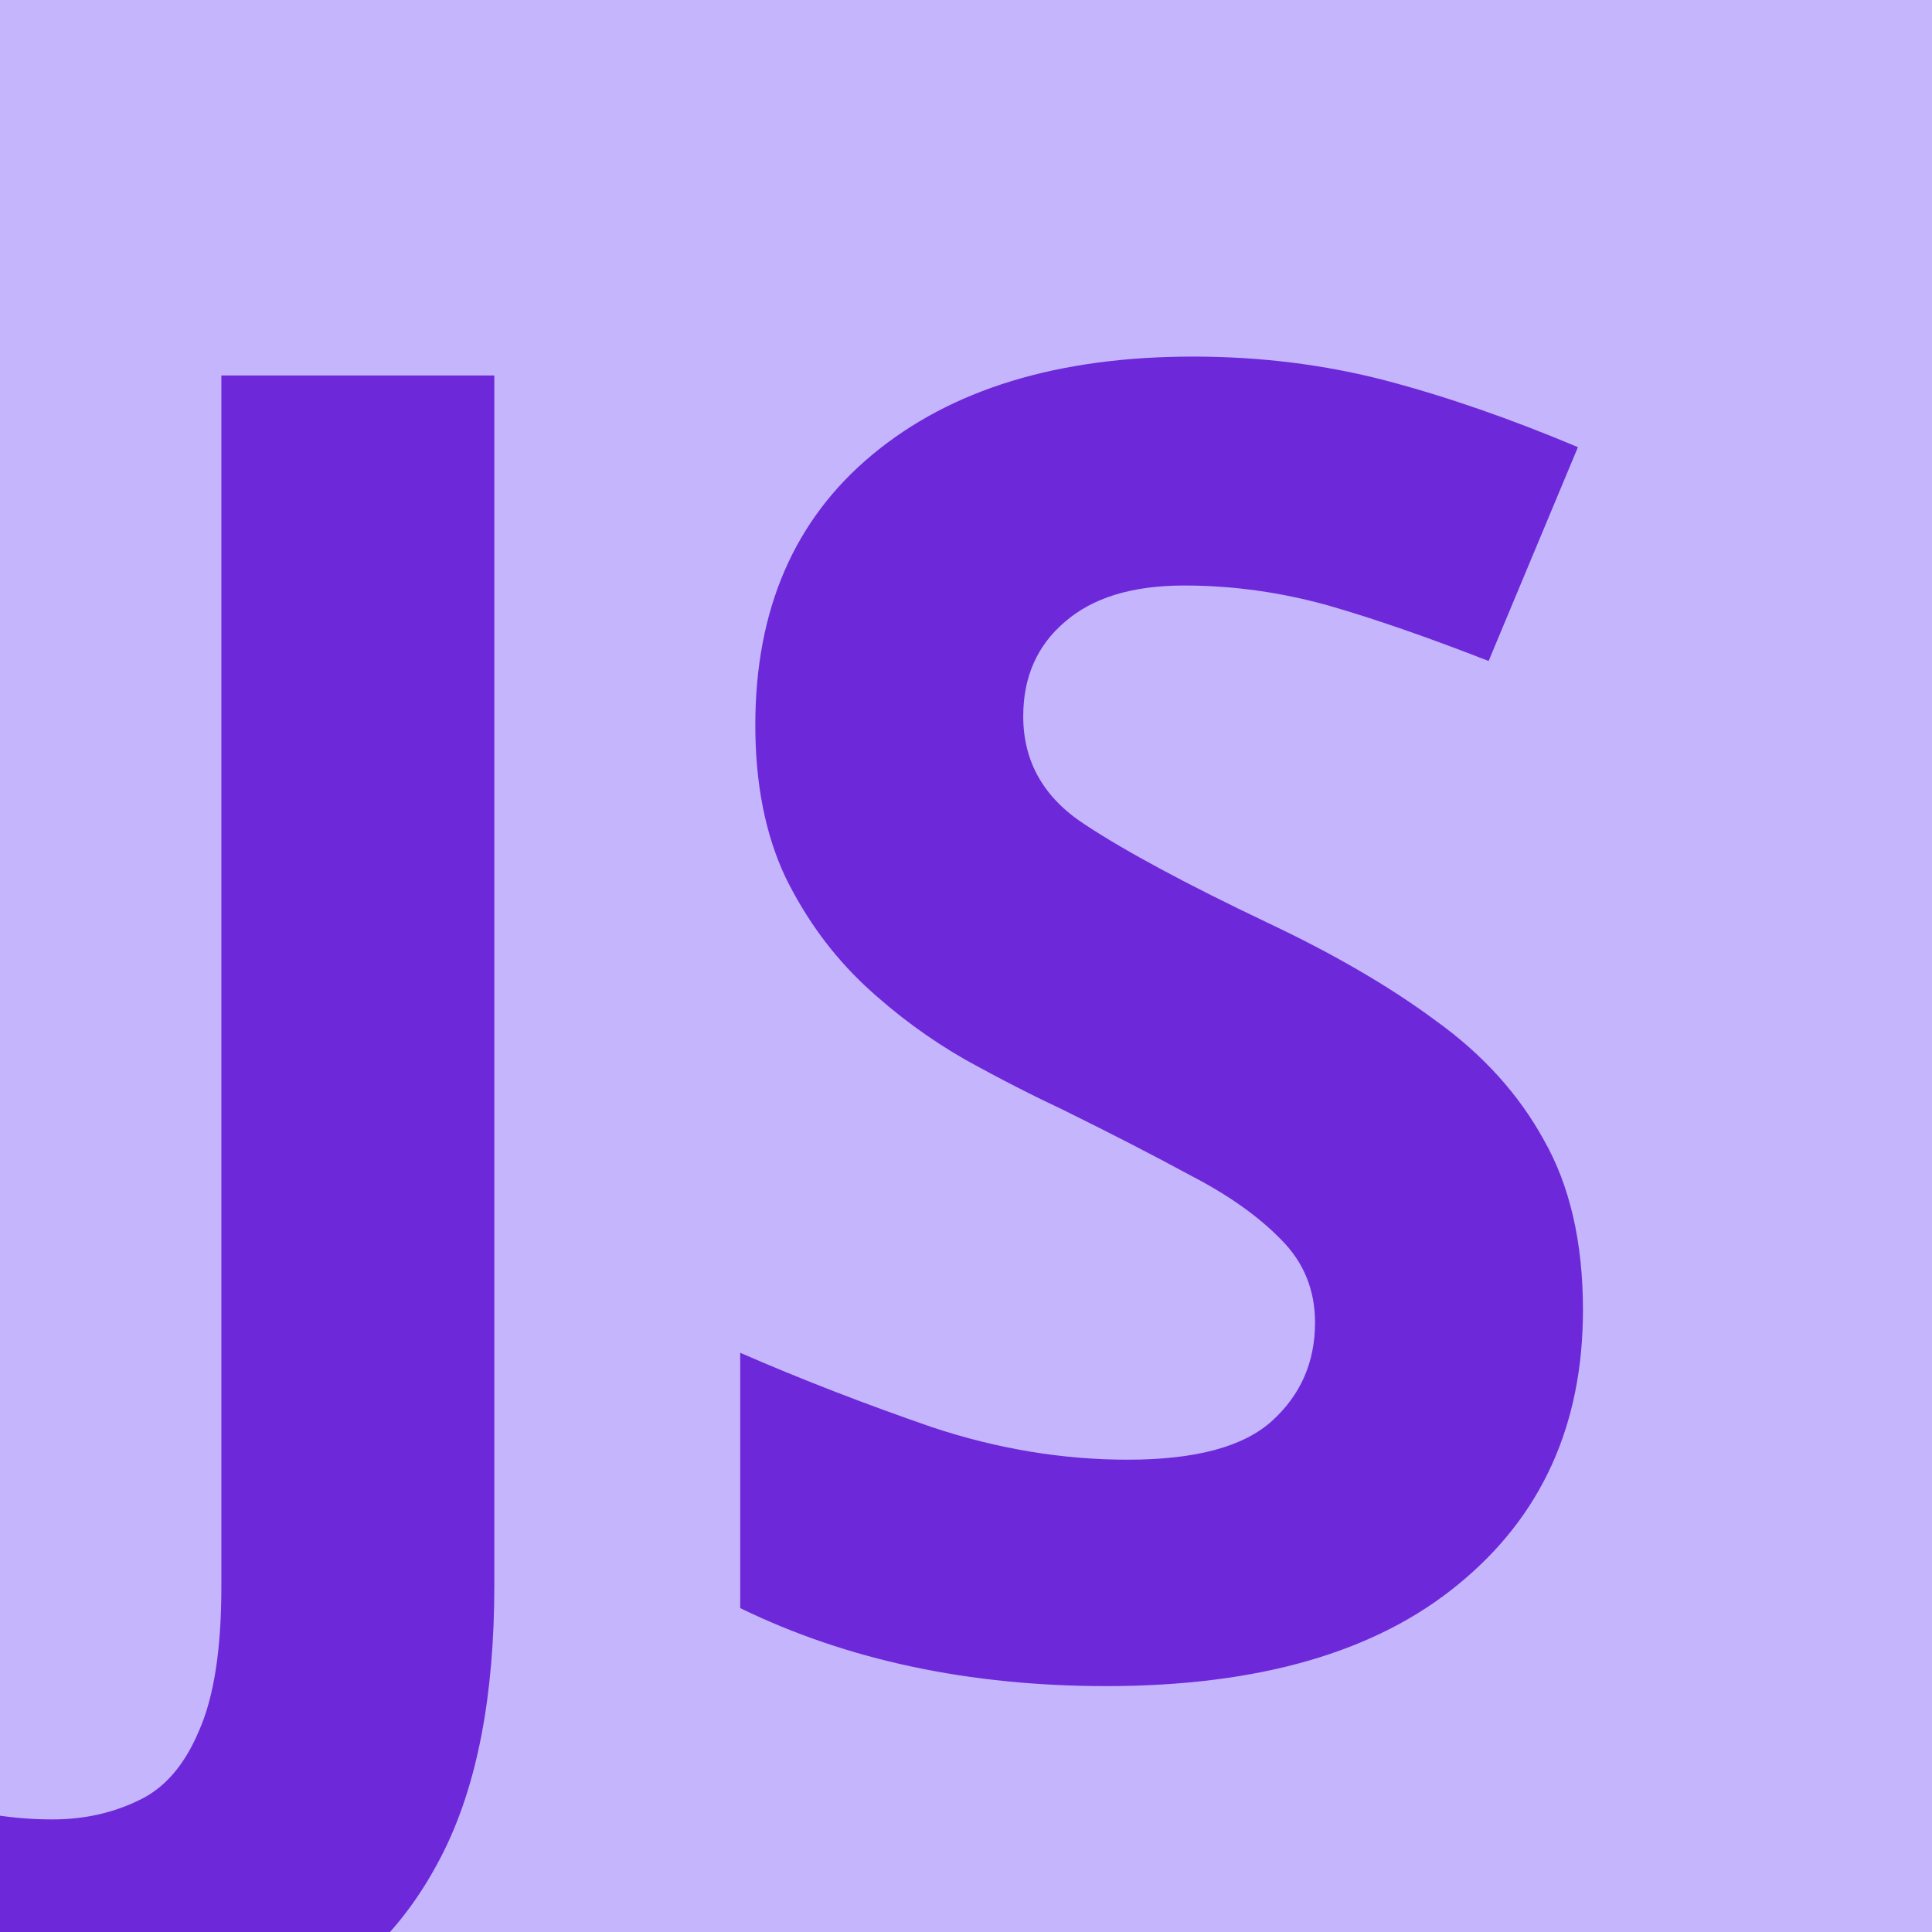
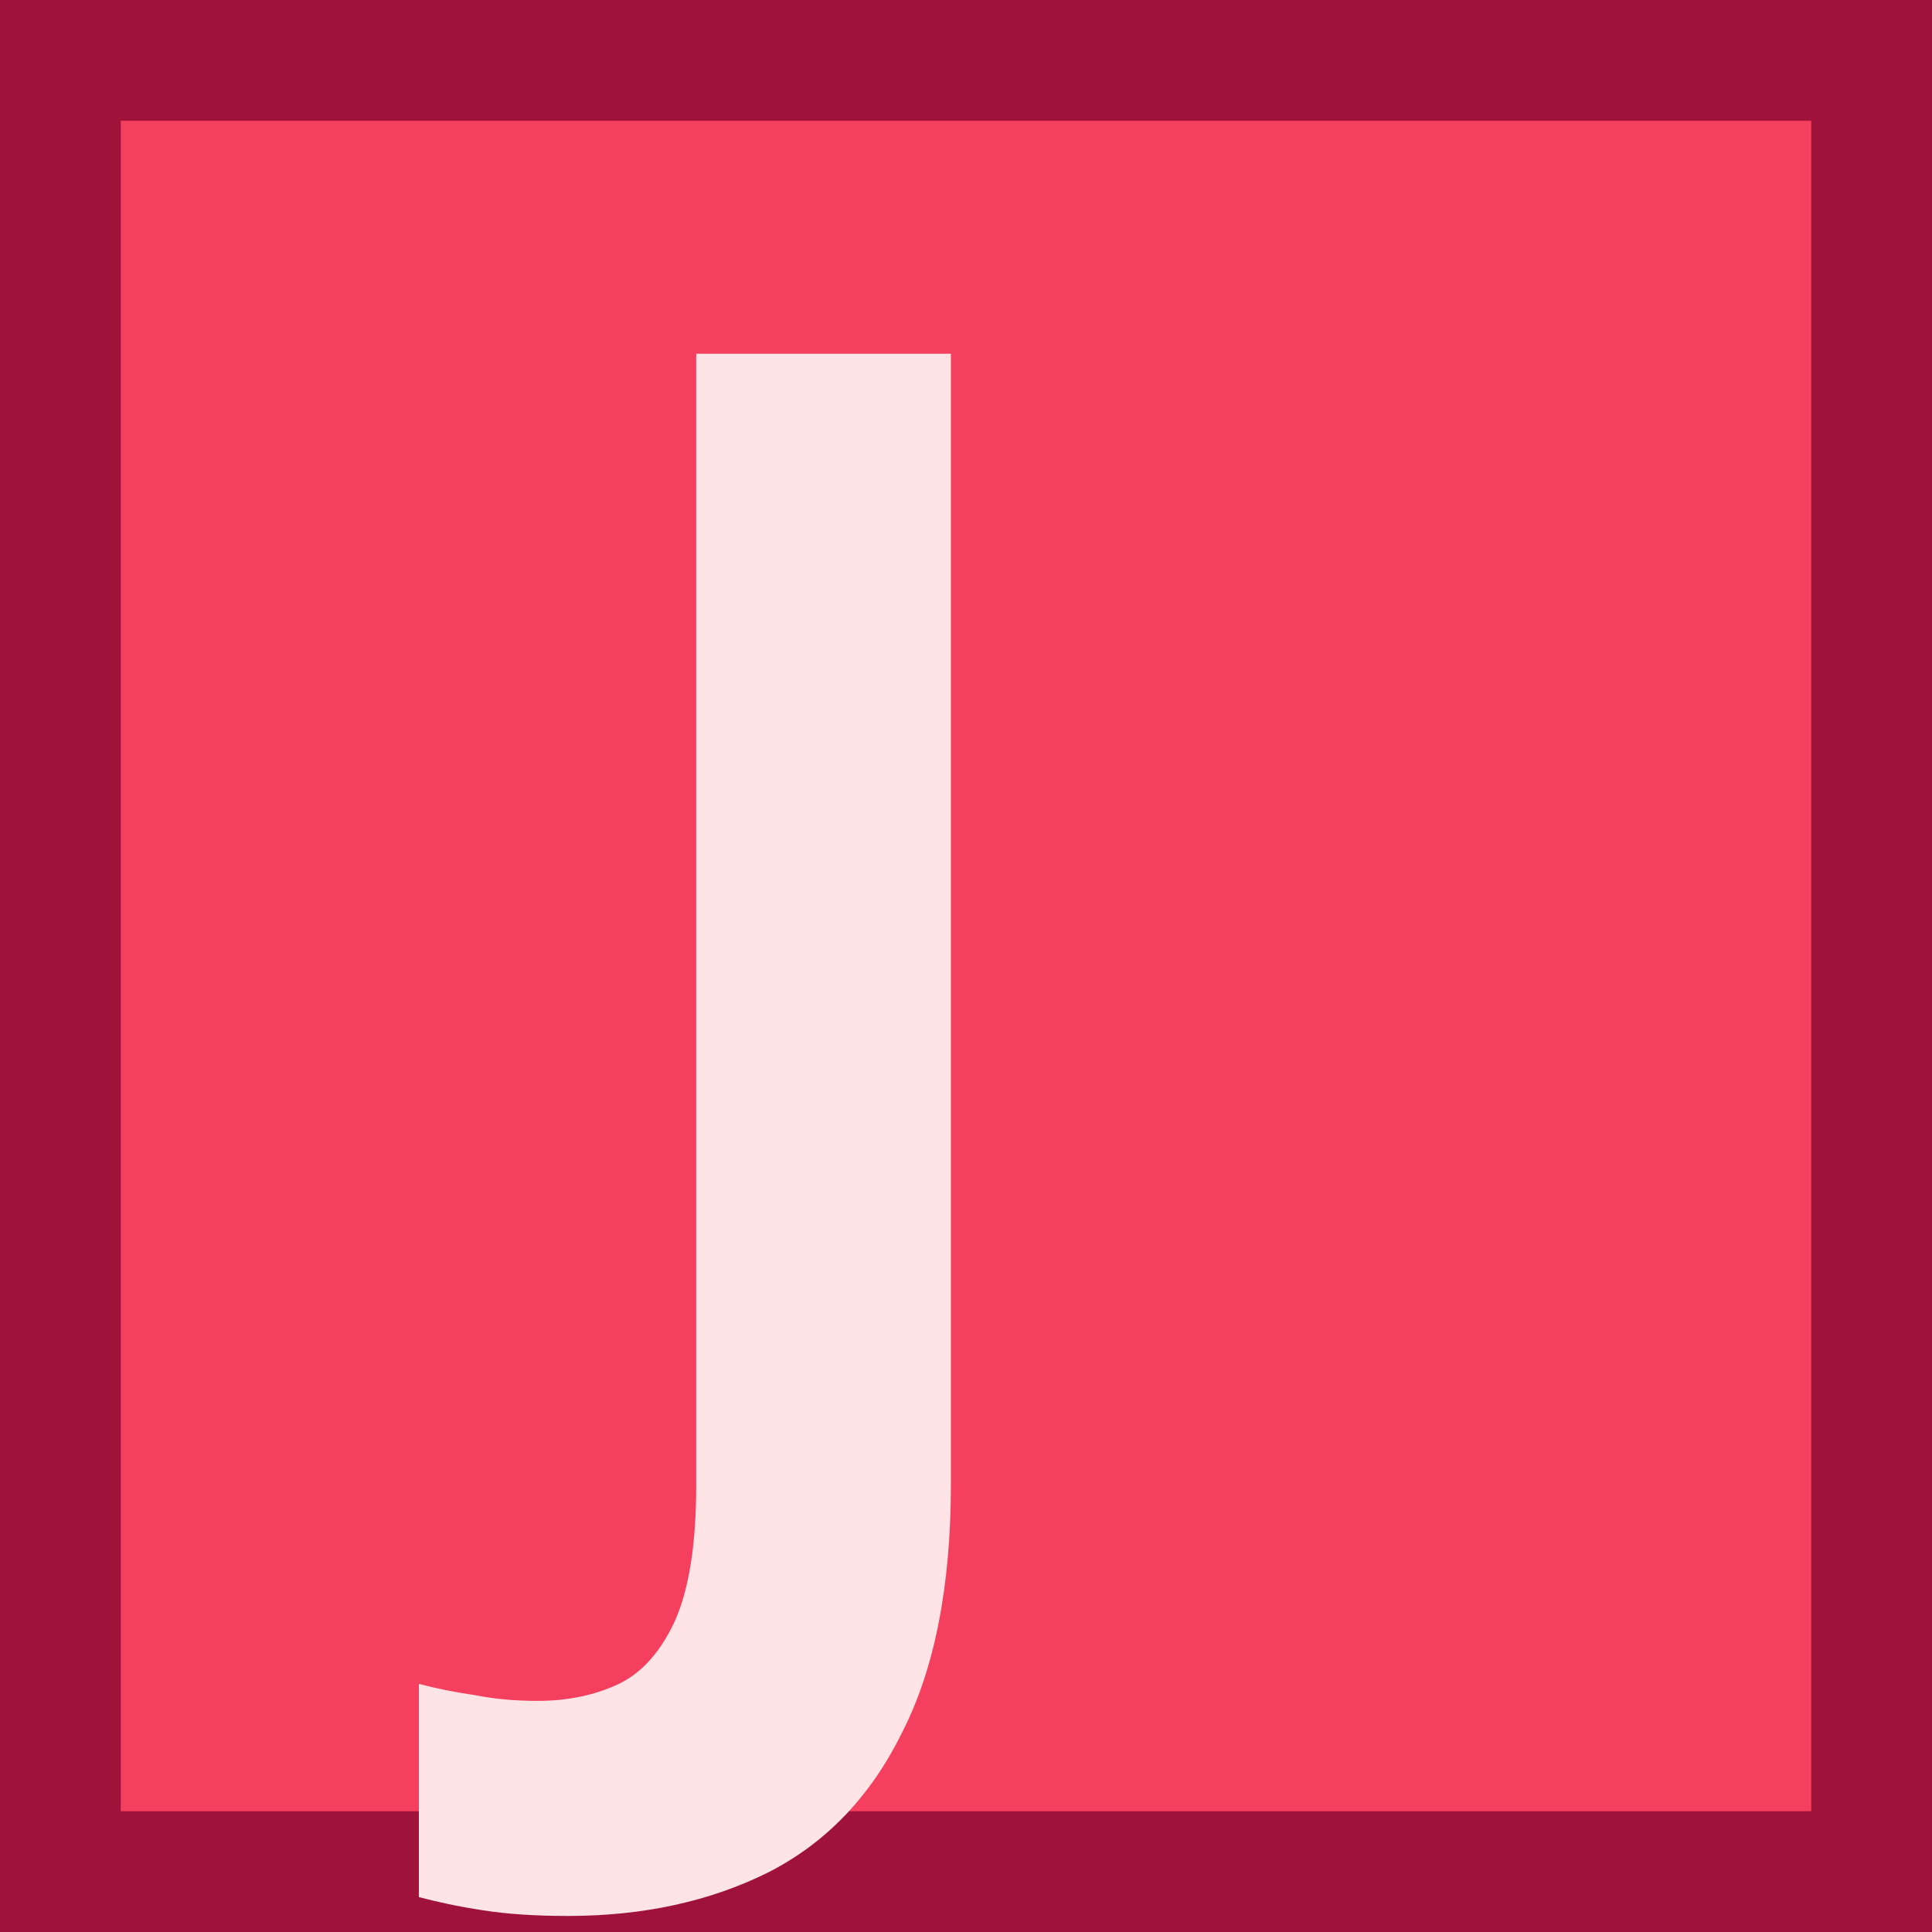
- <svg xmlns="http://www.w3.org/2000/svg" viewBox="0 0 24 24">
-   <rect width="24" height="24" fill="#c4b5fd" />
-   <text x="3%" y="50%" font-family="Eras ITC" font-size="22.5" font-weight="bold" fill="#6d28d9" dominant-baseline="central" text-rendering="geometricPrecision">JS</text>
+ <svg xmlns="http://www.w3.org/2000/svg" viewBox="0 0 16 16">
+   <rect width="16" height="16" fill="#9f1239" />
+   <rect x="1" y="1" width="14" height="14" fill="#f43f5e" />
+   <text x="4.5" y="7.5" font-family="Eras ITC" font-size="14" font-weight="bold" fill="#ffe4e6" dominant-baseline="central" text-rendering="geometricPrecision">J</text>
</svg>
